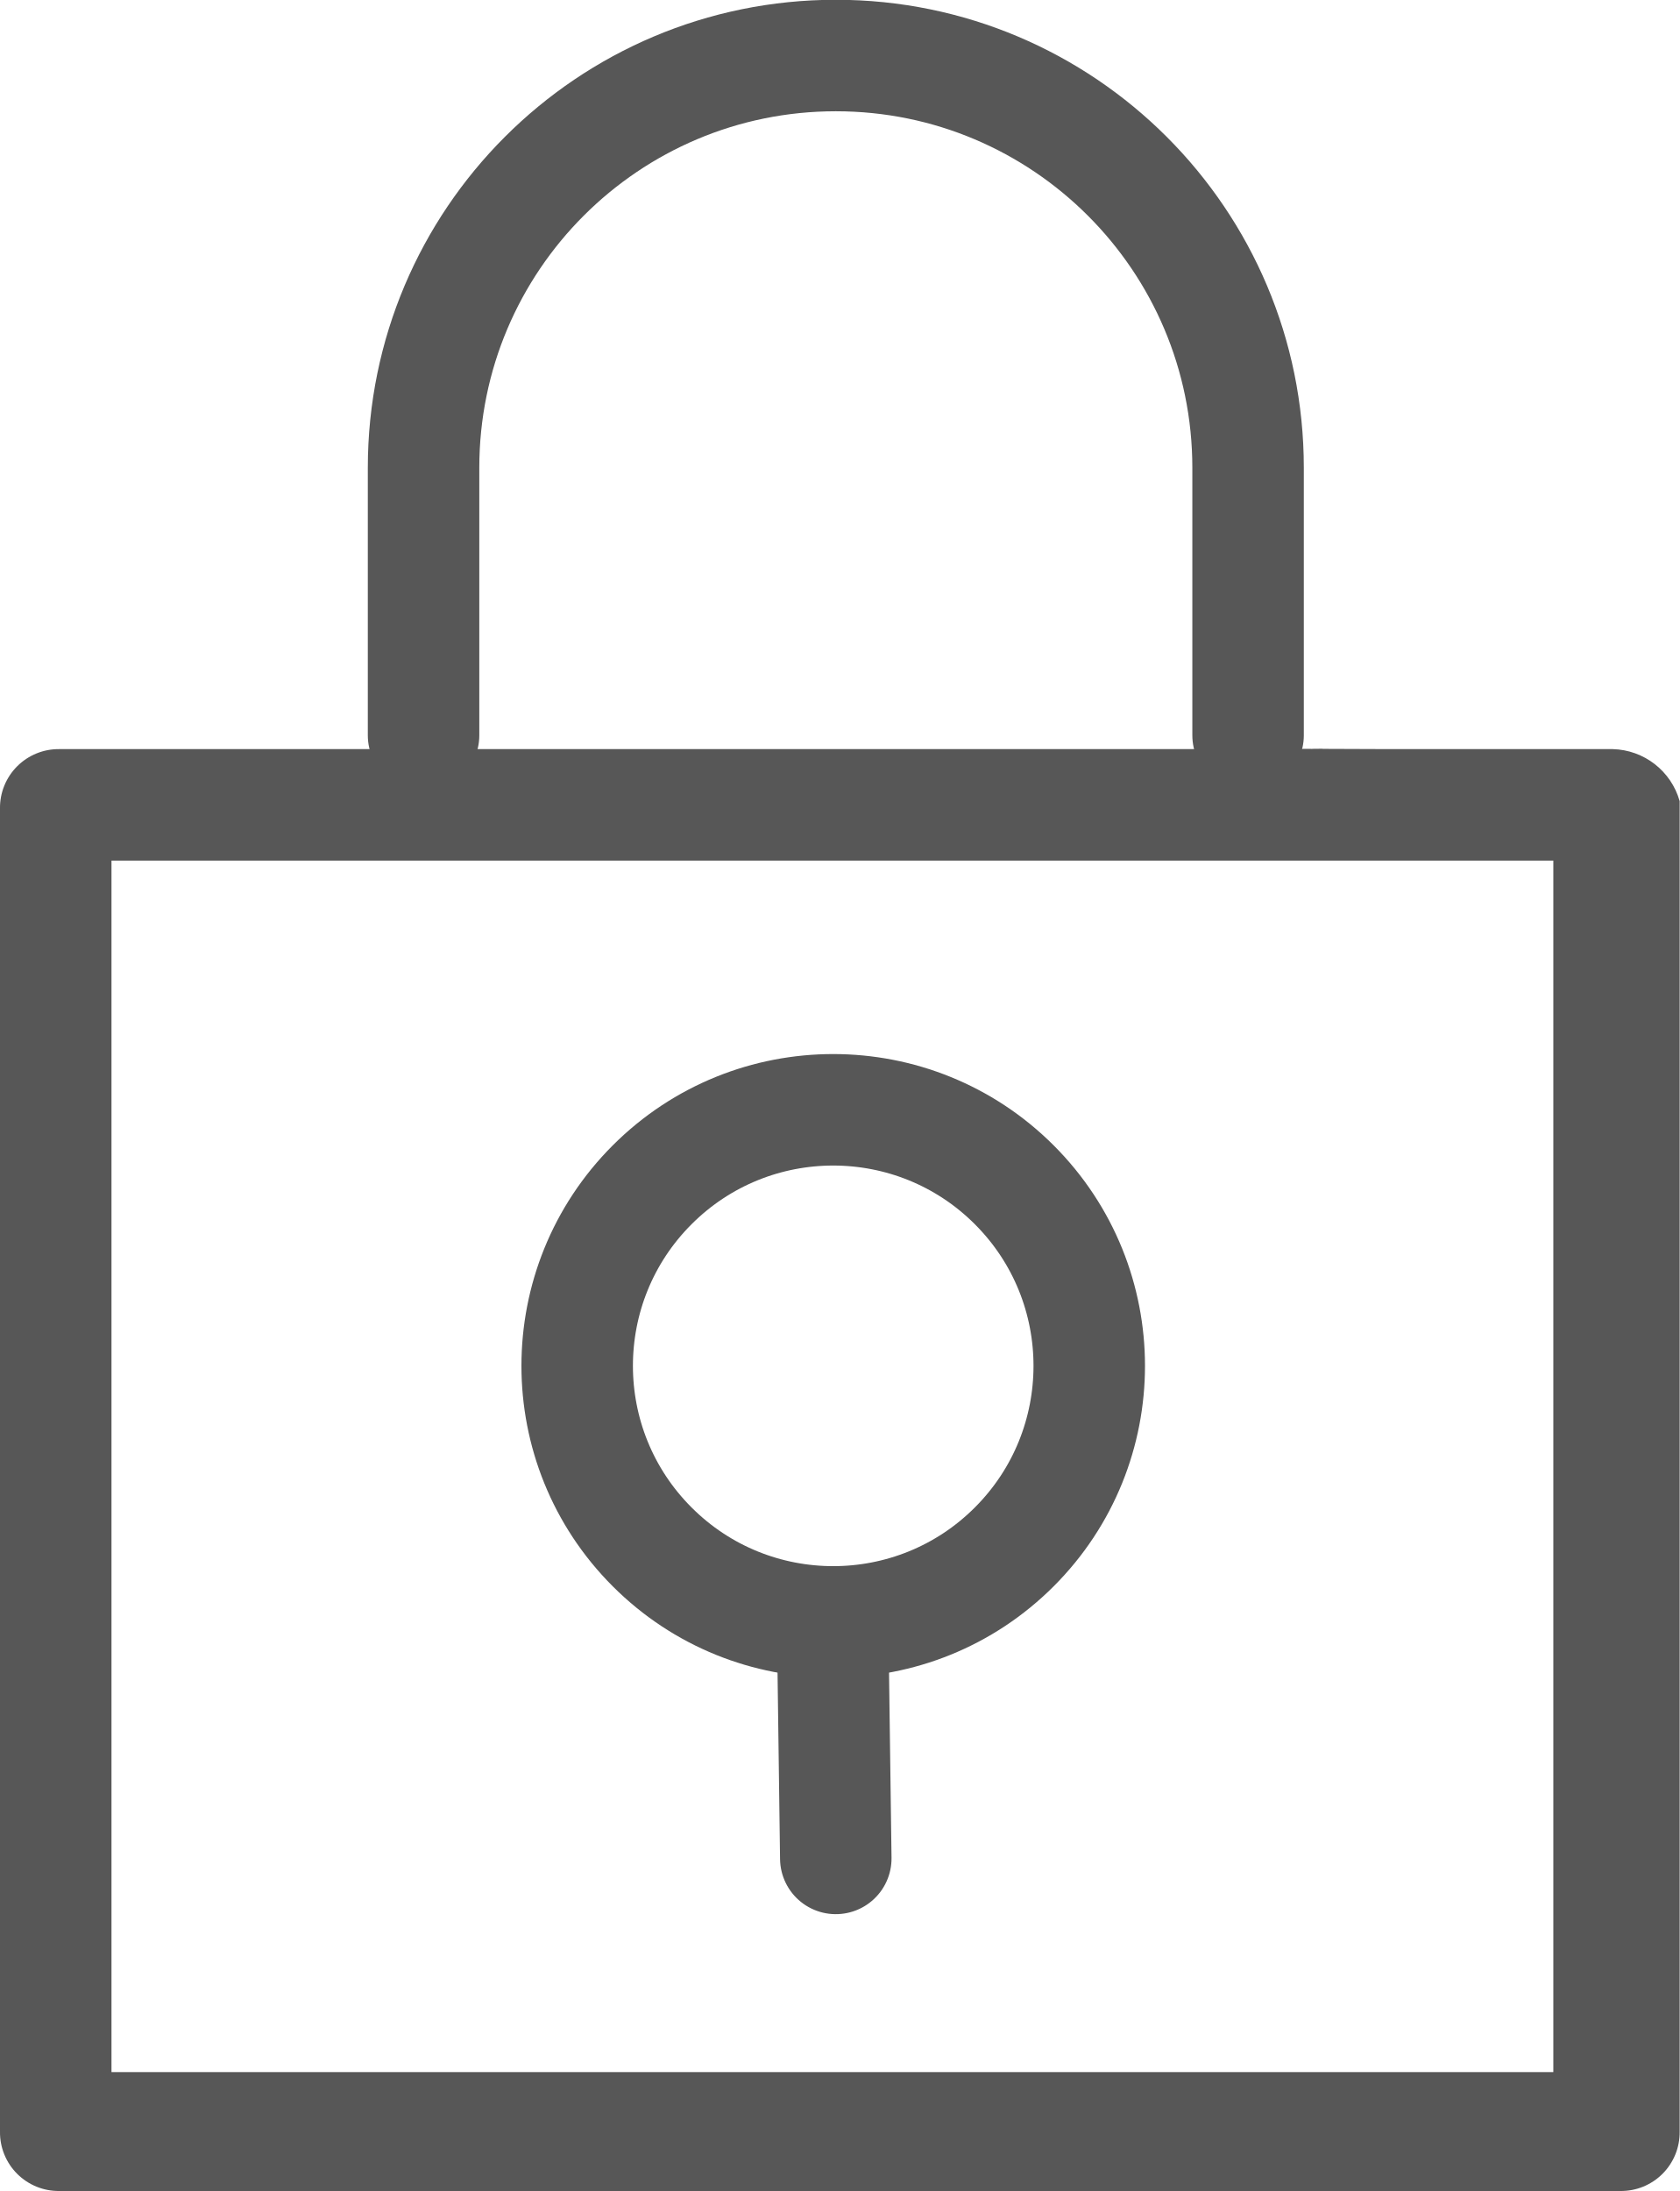
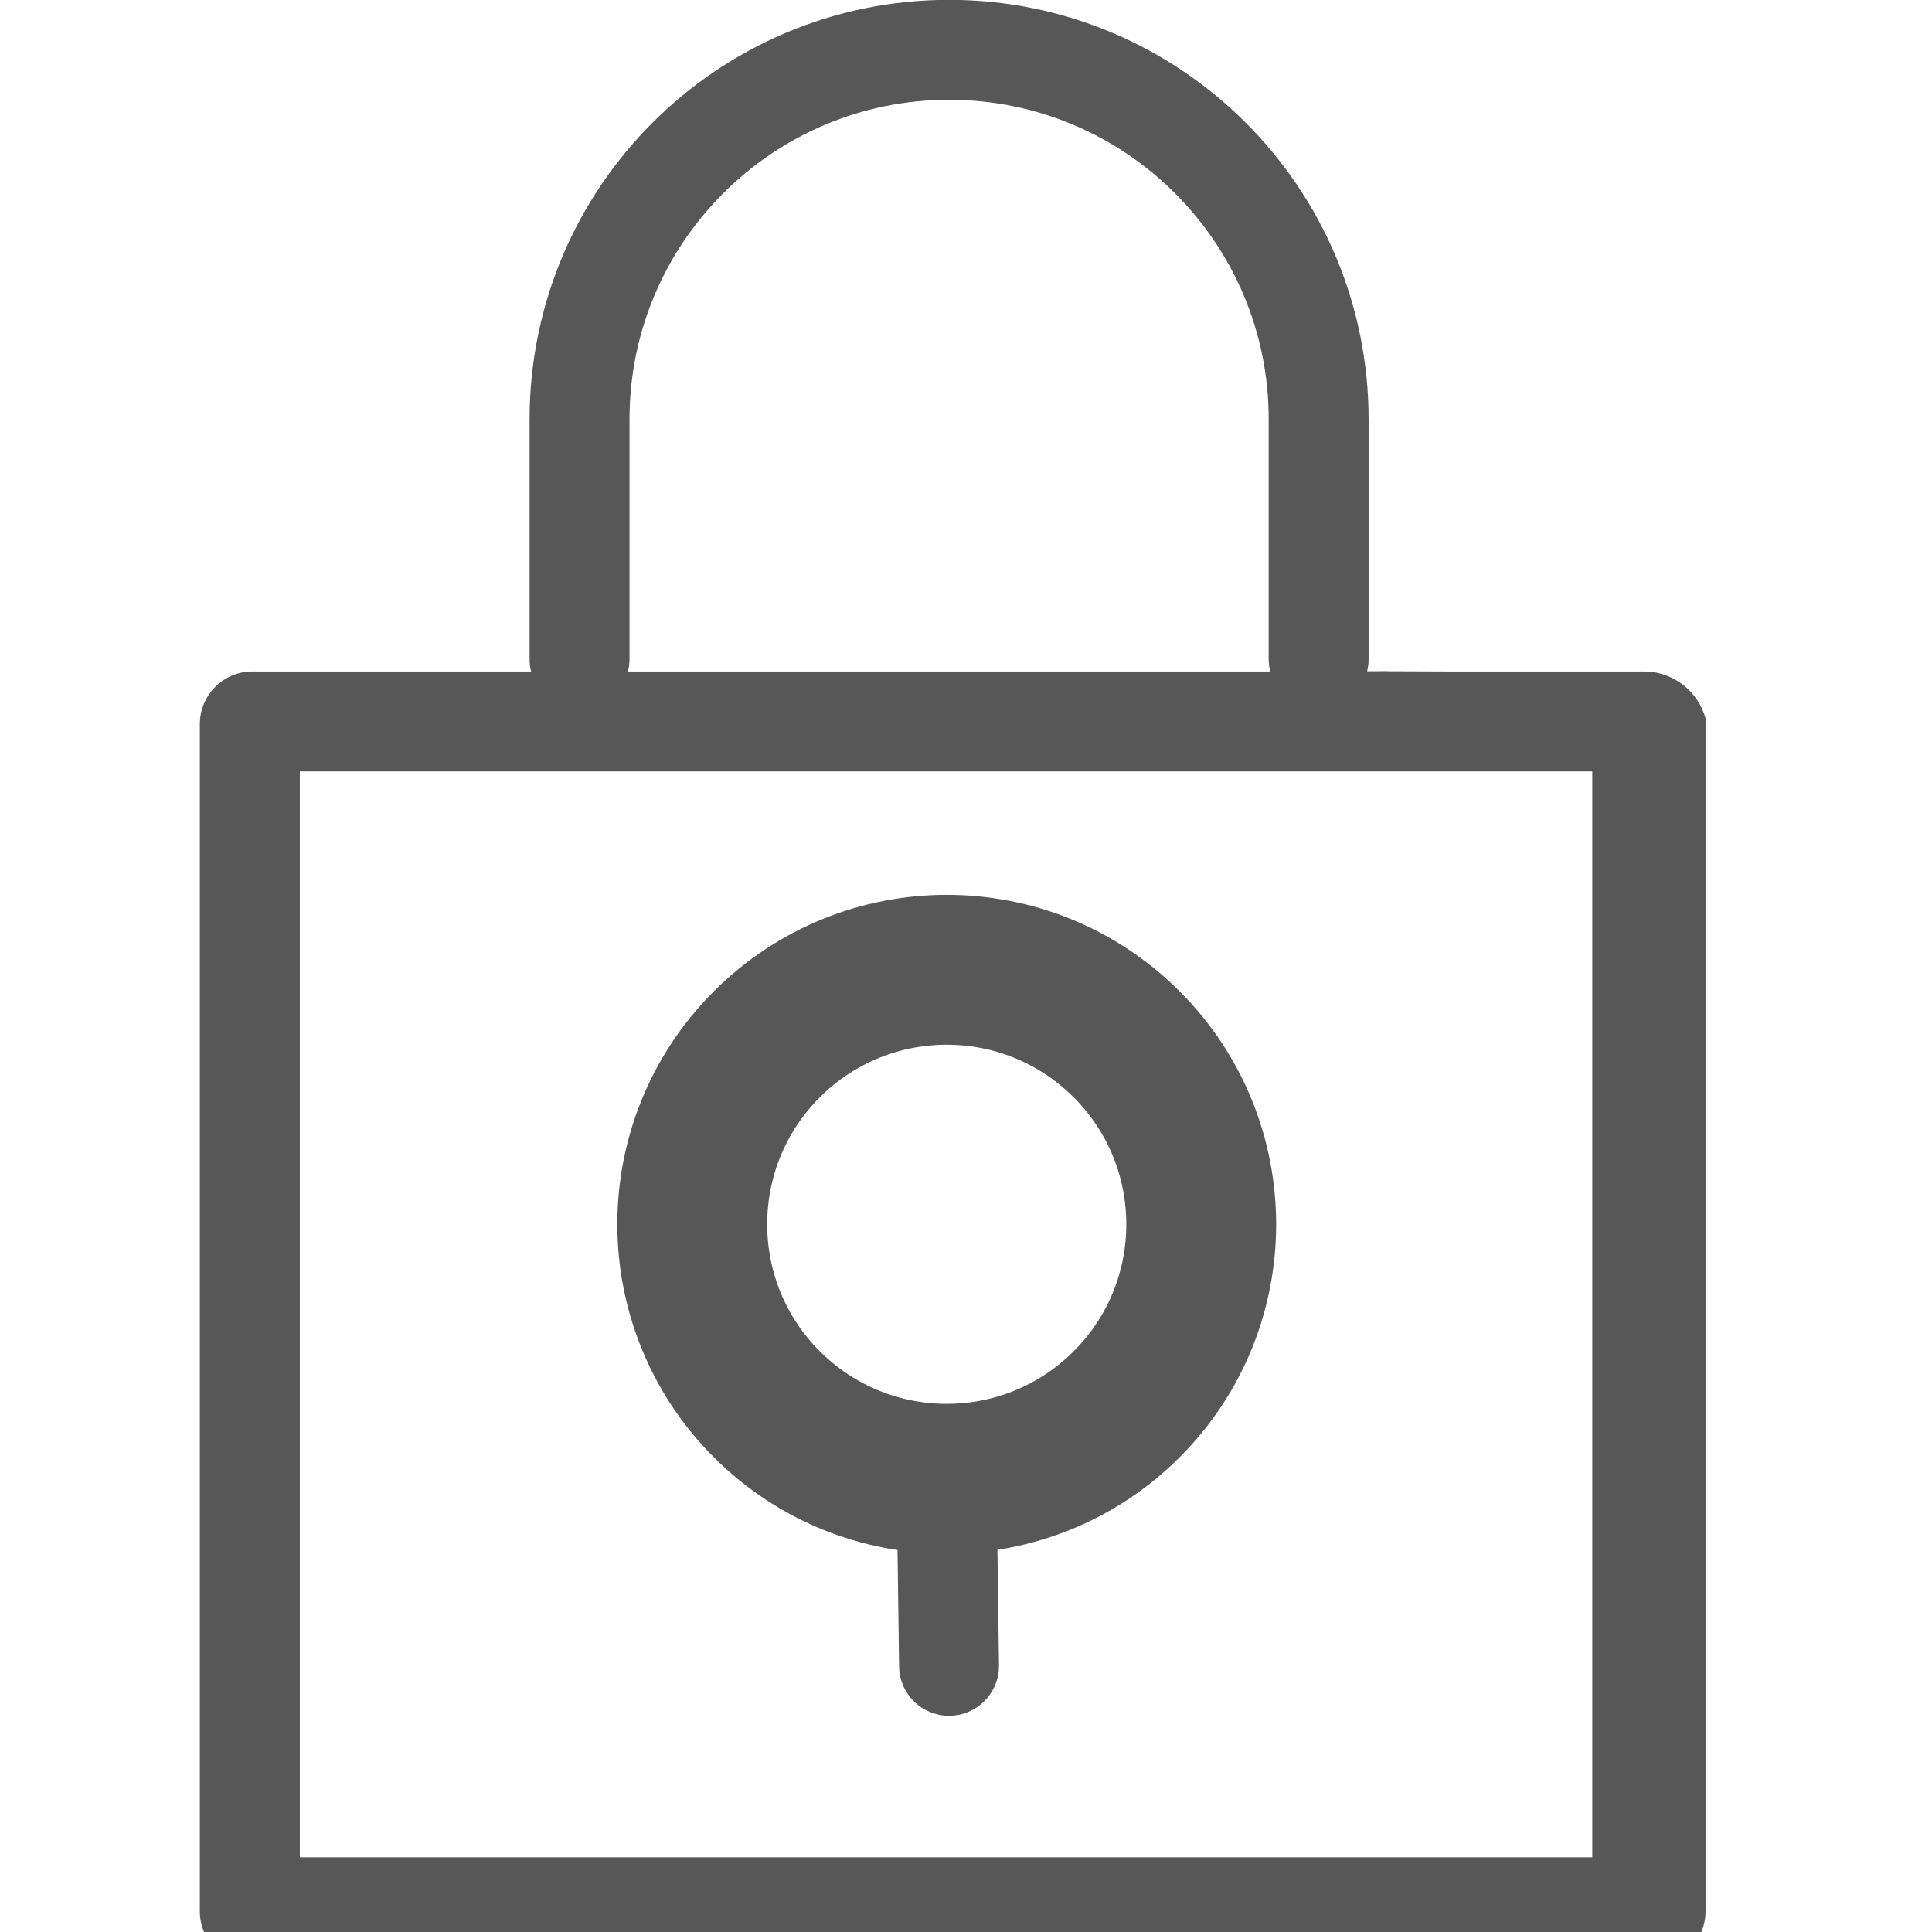
- <svg xmlns="http://www.w3.org/2000/svg" width="22.6" height="29.479" viewBox="0 0 22.6 29.479">
-   <g data-name="Group 9749">
-     <g data-name="Title Bar Icon _ Lock">
-       <path data-name="Path 6232" d="M21.7 10.2h-3c-2.914-.008.26-.008-1.4 0H.8a.789.789 0 0 0-.8.8v17.8a.789.789 0 0 0 .8.8h21a.789.789 0 0 0 .8-.8V10.9a.961.961 0 0 0-.9-.7zM21 28H1.5V11.7h19.4V28z" style="fill:#575757" transform="translate(0 -.121)" />
-       <g data-name="Group 9726">
-         <g data-name="Rectangle 50" transform="rotate(-45 24.822 2.817)" style="stroke:#575757;stroke-width:1.5px;fill:none">
-           <rect width="8.39" height="8.39" rx="4.195" style="stroke:none" />
-           <rect x=".75" y=".75" width="6.89" height="6.89" rx="3.445" style="fill:none" />
-         </g>
-         <path data-name="Line 39" transform="rotate(-45 33.535 -.132)" style="stroke-linecap:round;stroke:#575757;stroke-width:1.5px;fill:none" d="M0 1.881 1.831 0" />
-       </g>
-     </g>
-     <g data-name="Group 9728">
-       <g data-name="Group 9729">
-         <path data-name="Path 6658" d="M.5 9.644v-3.6a5.547 5.547 0 0 1 11.094 0v3.6" transform="translate(5.199 .25)" style="stroke-linejoin:round;stroke-miterlimit:10;stroke-linecap:round;stroke:#575757;stroke-width:1.5px;fill:none" />
-       </g>
-     </g>
-   </g>
+ <svg xmlns="http://www.w3.org/2000/svg" version="1.1" width="32" height="32" viewBox="0 0 32 32">
+   <path fill="#575757" d="M27.255 11.122h-3.31c-3.215-0.009 0.287-0.009-1.545 0h-18.207c-0.004 0-0.008 0-0.012 0-0.481 0-0.871 0.39-0.871 0.871 0 0.004 0 0.009 0 0.013v-0.001 19.641c0 0.004 0 0.008 0 0.012 0 0.481 0.39 0.871 0.871 0.871 0.004 0 0.009 0 0.013 0h23.172c0.004 0 0.008 0 0.012 0 0.481 0 0.871-0.39 0.871-0.871 0-0.004 0-0.009 0-0.013v0.001-19.752c-0.127-0.441-0.521-0.76-0.992-0.772h-0.001zM26.483 30.763h-21.517v-17.986h21.407v17.986z" />
+   <path fill="none" stroke="#575757" stroke-linejoin="miter" stroke-linecap="butt" stroke-miterlimit="4" stroke-width="1.655" d="M12.408 17.005c1.808-1.808 4.739-1.808 6.546 0s1.808 4.739 0 6.546c-1.808 1.808-4.739 1.808-6.546 0s-1.808-4.739 0-6.546z" />
+   <path fill="none" stroke="#575757" stroke-linejoin="miter" stroke-linecap="butt" stroke-miterlimit="4" stroke-width="1.655" d="M12.993 17.59c1.485-1.485 3.891-1.485 5.376 0s1.485 3.891 0 5.376c-1.485 1.485-3.891 1.485-5.376 0s-1.485-3.891 0-5.376z" />
+   <path fill="none" stroke="#575757" stroke-linejoin="miter" stroke-linecap="round" stroke-miterlimit="4" stroke-width="1.655" d="M15.719 27.591l-0.039-2.896" />
+   <path fill="none" stroke="#575757" stroke-linejoin="round" stroke-linecap="round" stroke-miterlimit="10" stroke-width="1.655" d="M9.599 10.918v-3.972c0-3.38 2.74-6.121 6.121-6.121s6.121 2.74 6.121 6.121v0 3.972" />
</svg>
